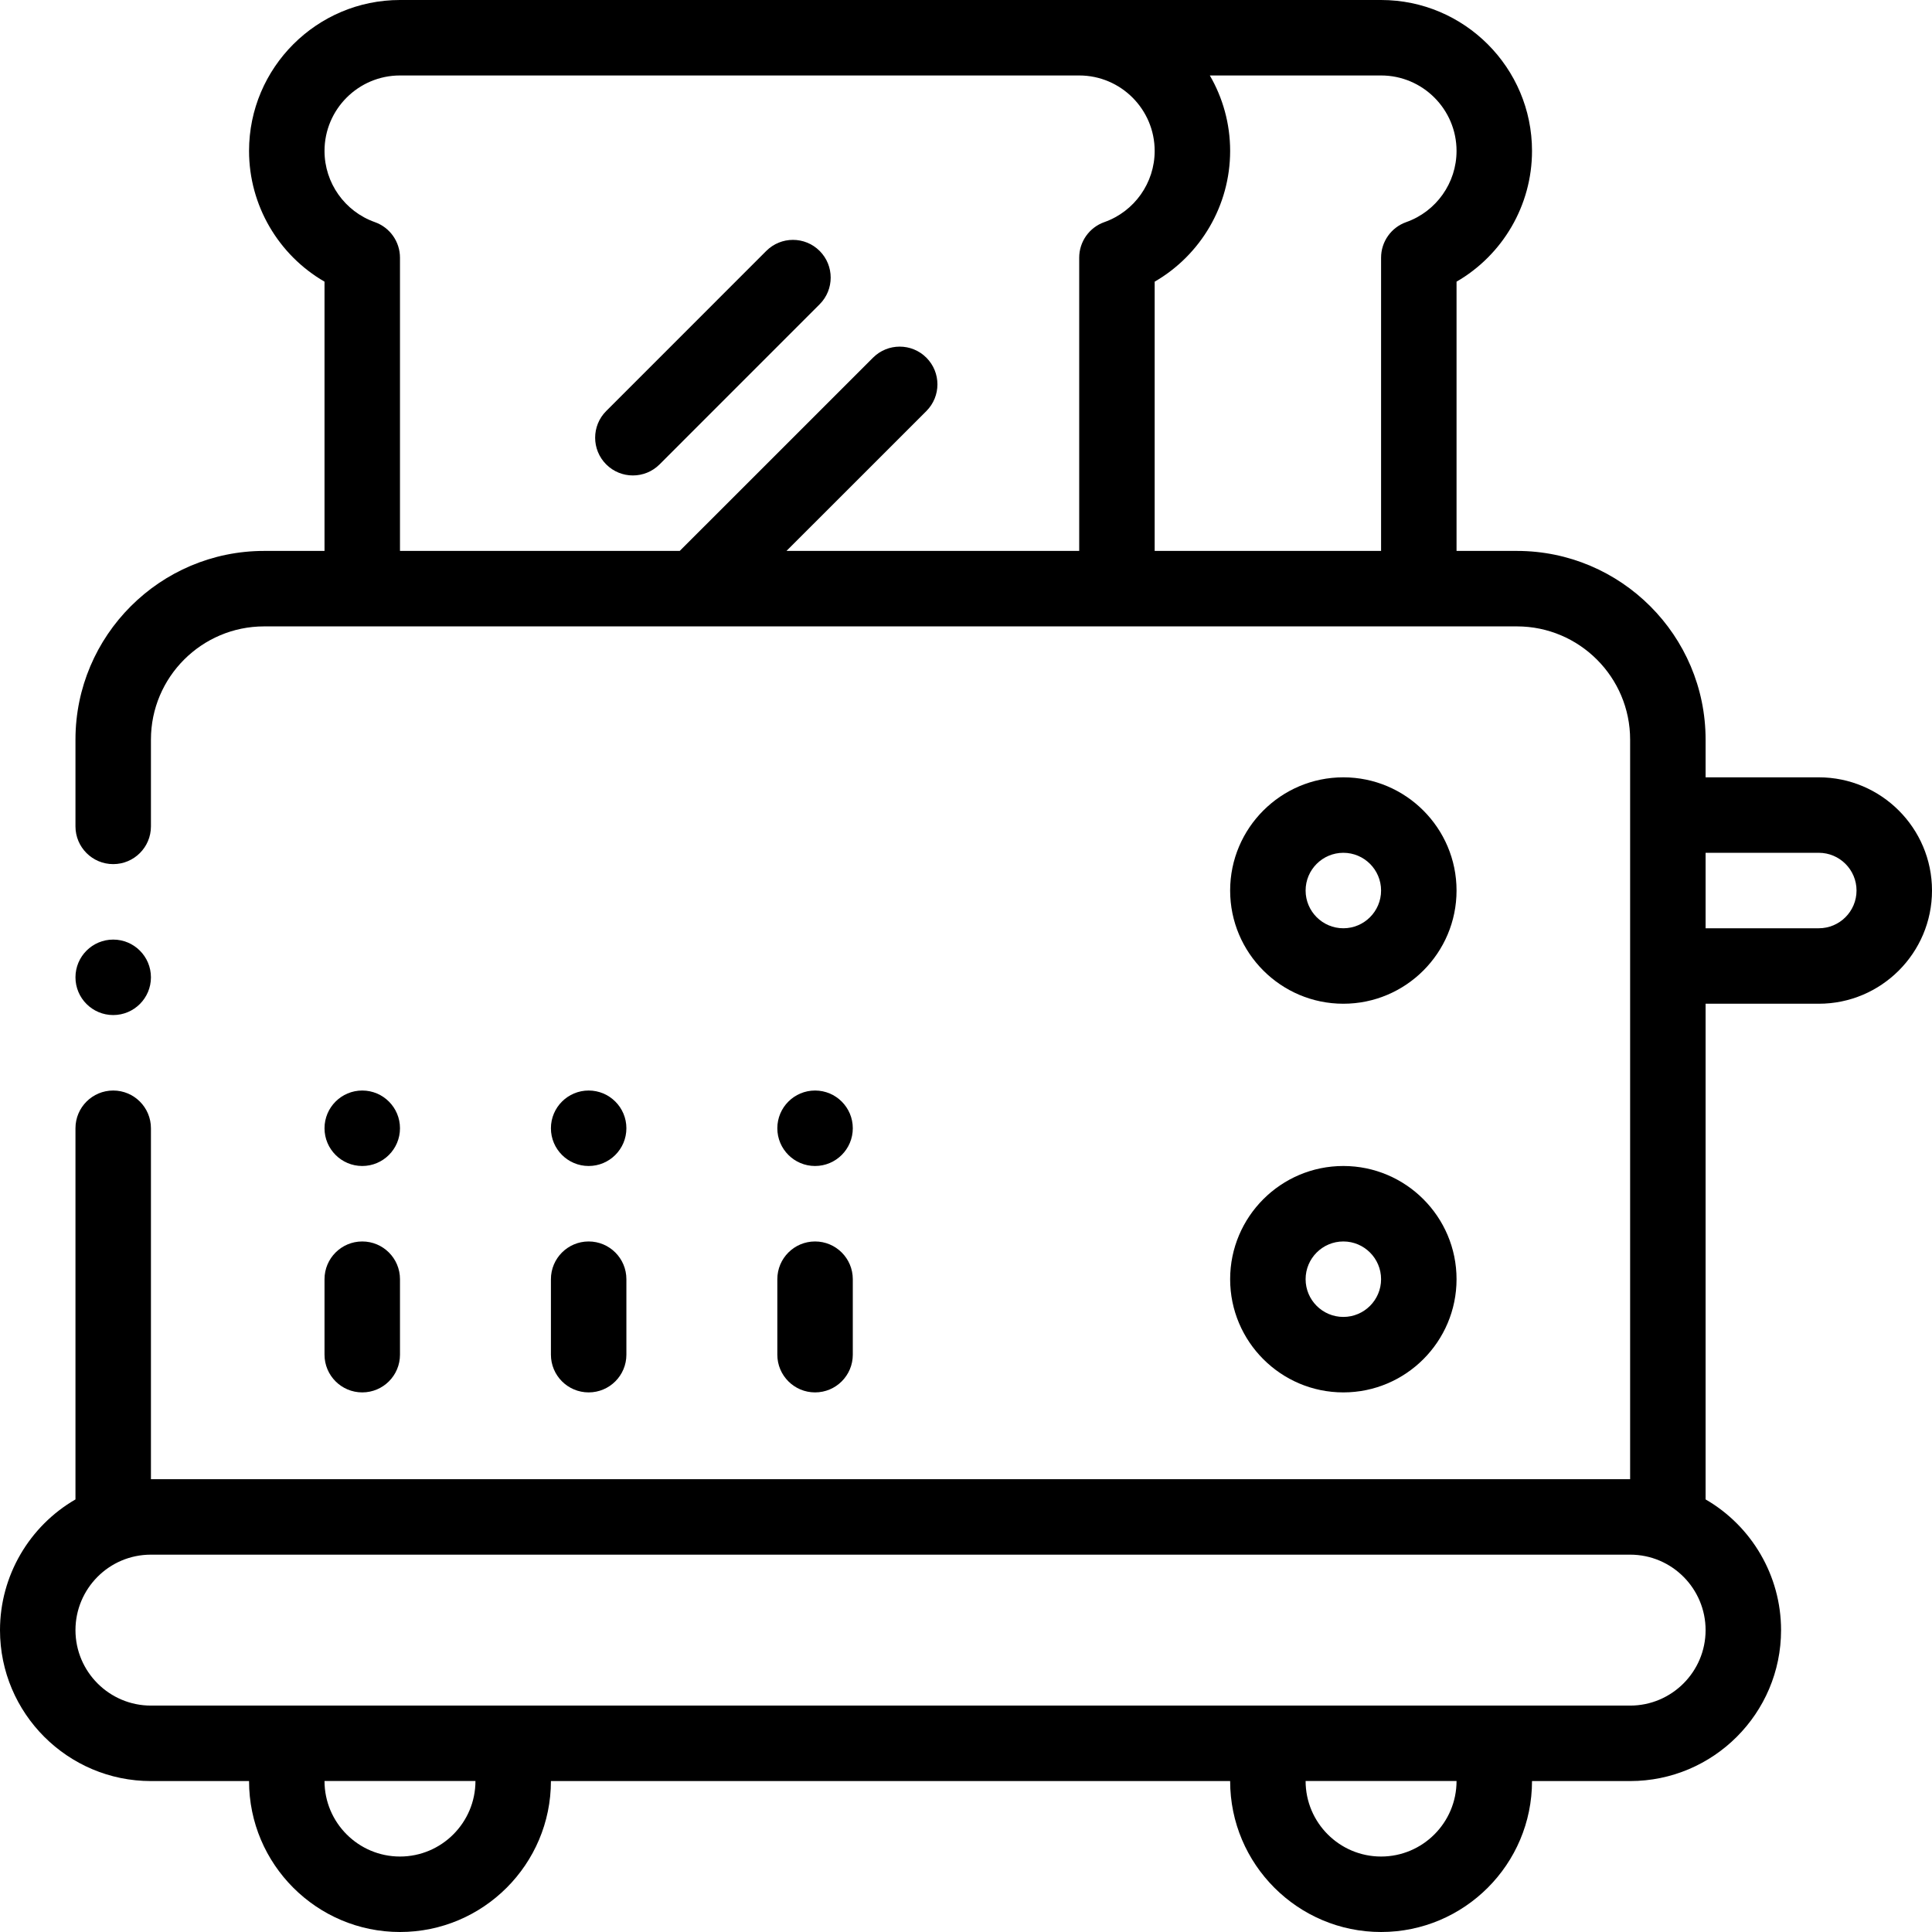
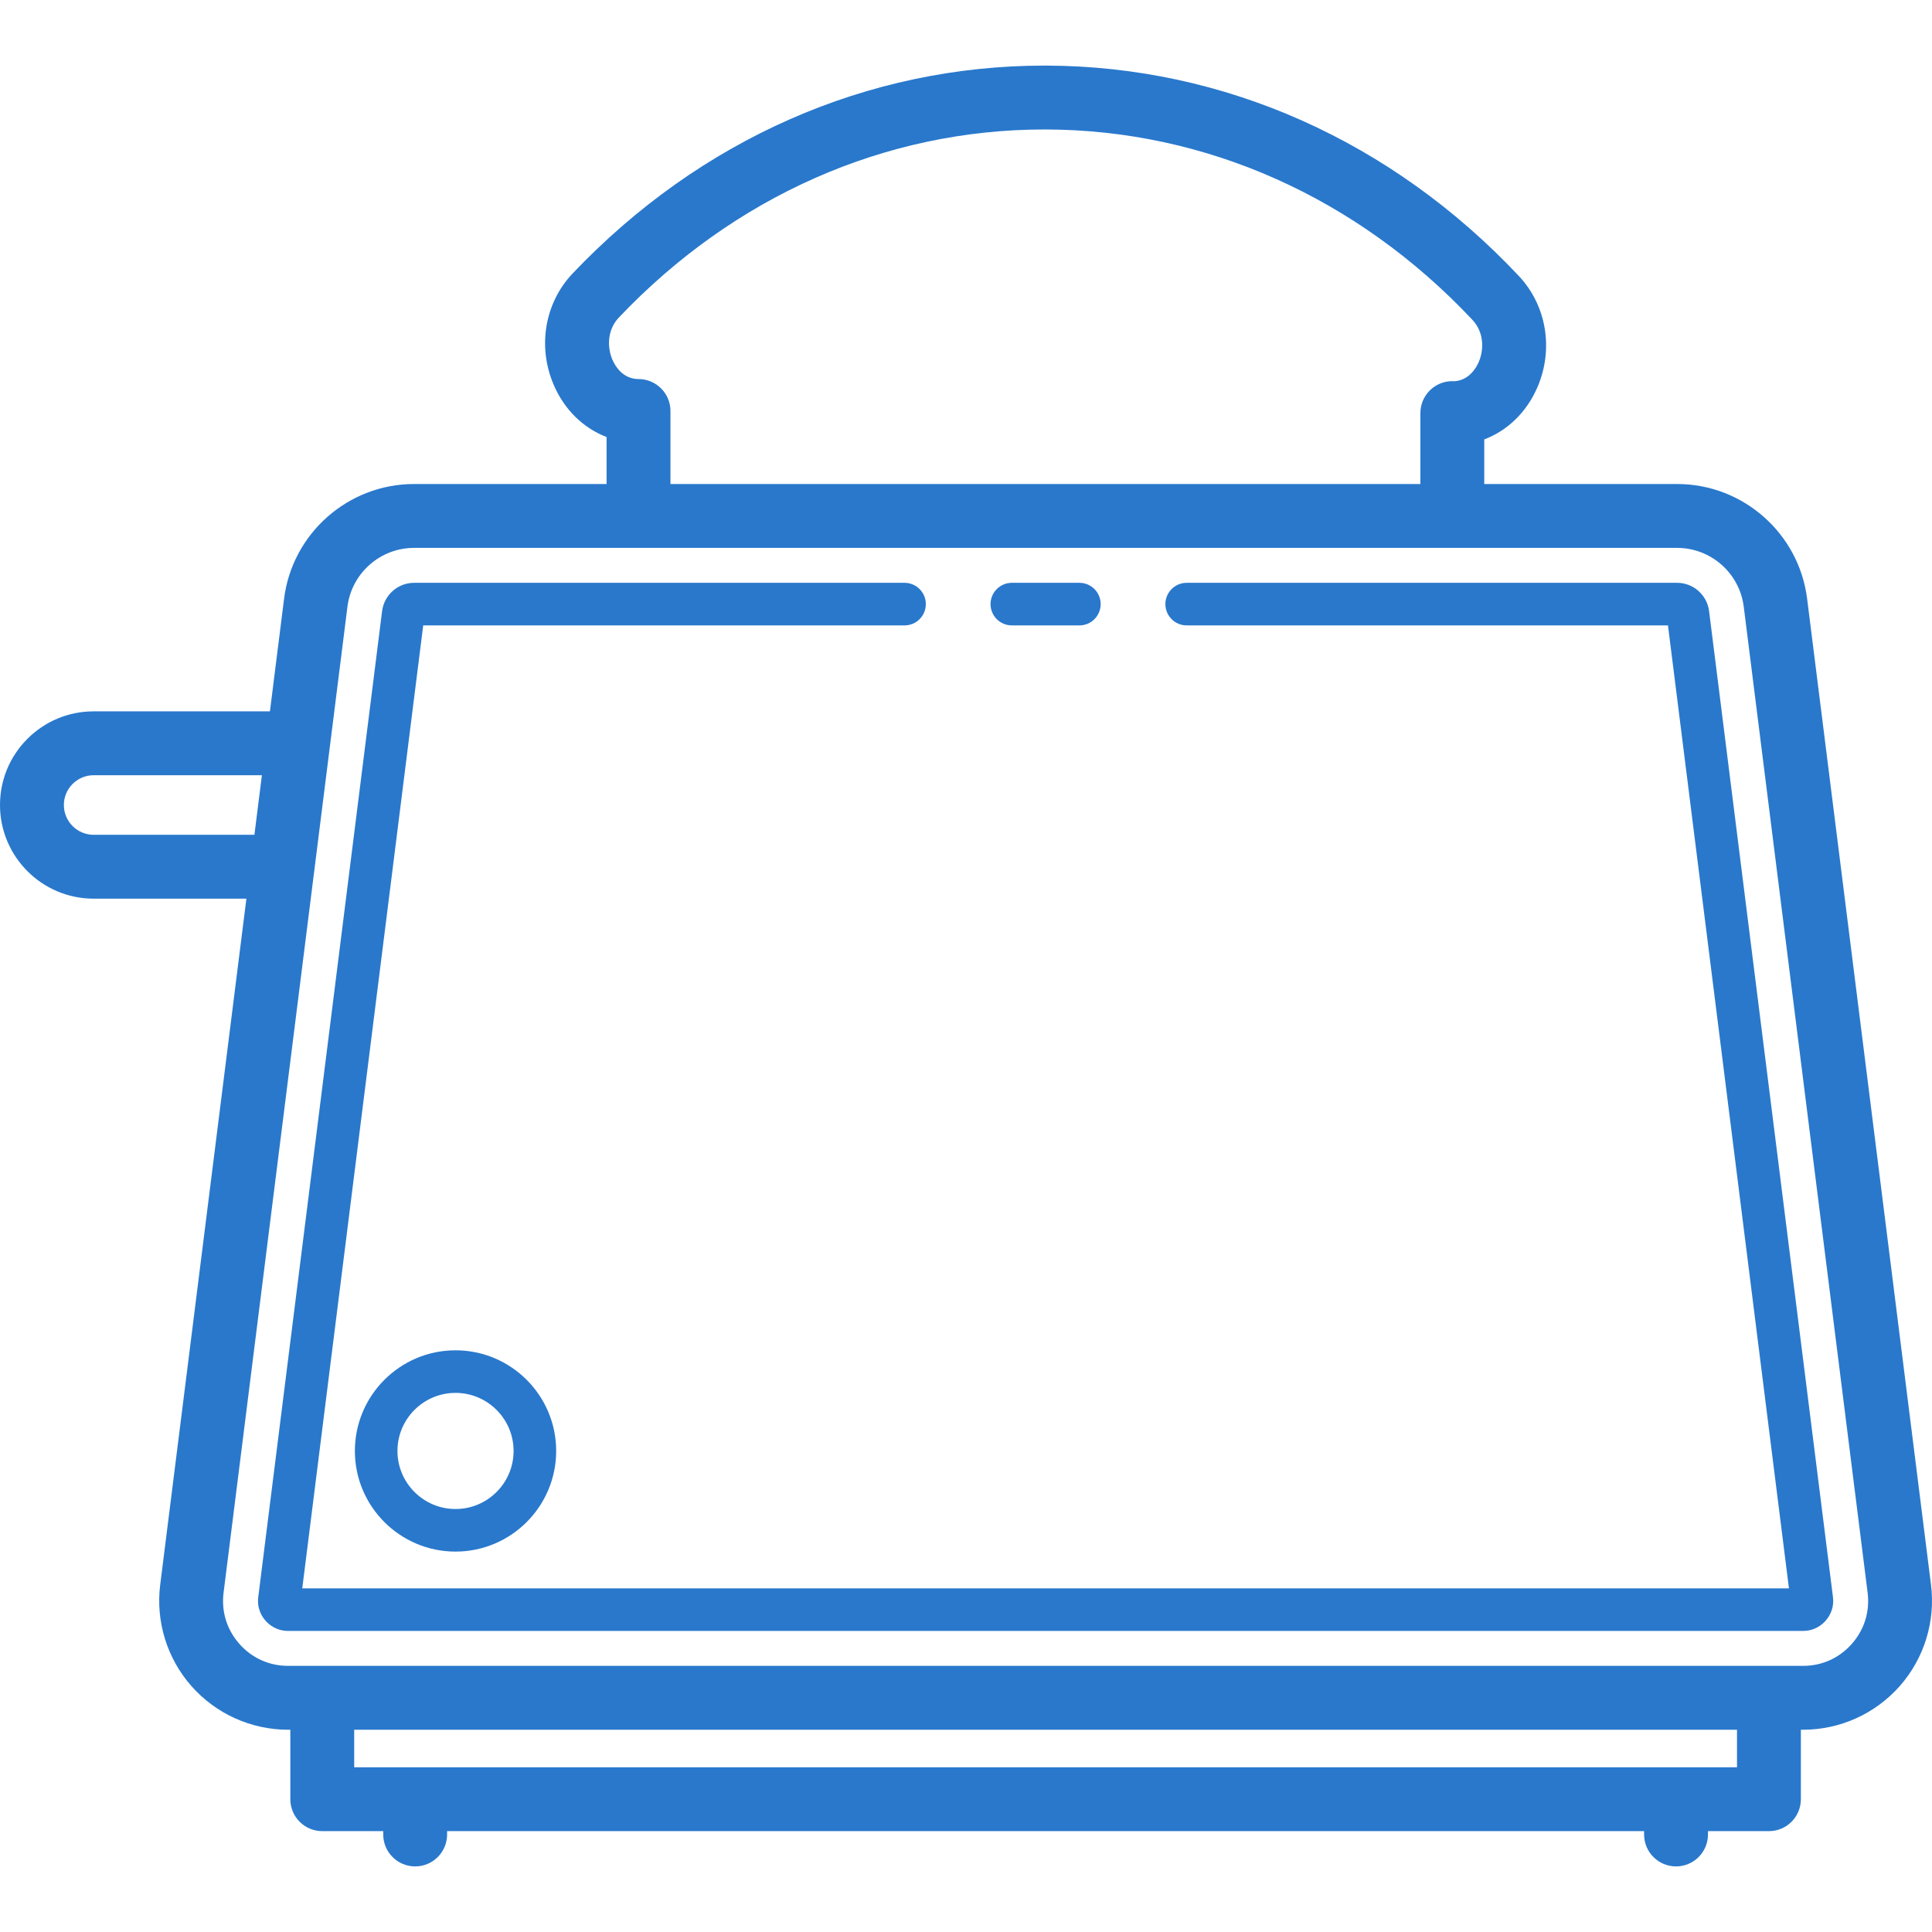
- <svg xmlns="http://www.w3.org/2000/svg" height="512pt" viewBox="0 0 512 512" width="512pt">
-   <path d="m216 309c5.52 0 10-4.48 10-10s-4.48-10-10-10-10 4.48-10 10 4.48 10 10 10zm0 0" />
-   <path d="m156 309c5.52 0 10-4.48 10-10s-4.48-10-10-10-10 4.48-10 10 4.48 10 10 10zm0 0" />
-   <path d="m96 309c5.52 0 10-4.48 10-10s-4.48-10-10-10-10 4.48-10 10 4.48 10 10 10zm0 0" />
-   <path d="m30 269c5.52 0 10-4.48 10-10s-4.48-10-10-10-10 4.48-10 10 4.48 10 10 10zm0 0" />
-   <path d="m40 472h26c0 22.055 17.945 40 40 40s40-17.945 40-40h180c0 22.055 17.945 40 40 40s40-17.945 40-40h26c22.055 0 40-17.945 40-40 0-14.438-7.805-27.586-20-34.641v-131.359h30c16.543 0 30-13.457 30-30s-13.457-30-30-30h-30v-10c0-27.57-22.43-50-50-50h-16v-71.355c12.199-7.055 20-20.207 20-34.645 0-22.055-17.945-40-40-40-7.668 0-248.008 0-260 0-22.055 0-40 17.945-40 40 0 14.438 7.801 27.59 20 34.645v71.355h-16c-27.57 0-50 22.43-50 50v23c0 5.523 4.477 10 10 10s10-4.477 10-10v-23c0-16.543 13.457-30 30-30h332c16.543 0 30 13.457 30 30v196h-392v-93c0-5.523-4.477-10-10-10s-10 4.477-10 10v98.363c-12.195 7.051-20 20.199-20 34.637 0 22.055 17.945 40 40 40zm346-432c0 8.461-5.359 16.043-13.336 18.863-3.992 1.41-6.664 5.188-6.664 9.426v77.711h-60v-71.355c12.199-7.055 20-20.207 20-34.645 0-7.281-1.965-14.113-5.383-20h45.383c11.027 0 20 8.973 20 20zm-286.664 18.863c-7.977-2.82-13.336-10.402-13.336-18.863 0-11.027 8.973-20 20-20h180c11.027 0 20 8.973 20 20 0 8.461-5.359 16.043-13.336 18.863-3.992 1.41-6.664 5.188-6.664 9.426v77.711h-77.574l37.074-37.066c3.906-3.906 3.906-10.238 0-14.145-3.902-3.906-10.234-3.906-14.141 0l-51.223 51.211h-74.137v-77.711c0-4.234-2.672-8.016-6.664-9.426zm6.664 433.137c-11.027 0-20-8.98-20-20.012h40c0 11.031-8.973 20.012-20 20.012zm260 0c-11.027 0-20-8.98-20-20.012h40c0 11.031-8.973 20.012-20 20.012zm116-266c5.516 0 10 4.484 10 10s-4.484 10-10 10h-30v-20zm-442 186h392c11.125 0 20 9.047 20 20 0 11.027-8.973 20-20 20h-392c-11.027 0-20-8.973-20-20 0-10.926 8.848-20 20-20zm0 0" />
-   <path d="m356 266c16.543 0 30-13.457 30-30s-13.457-30-30-30-30 13.457-30 30 13.457 30 30 30zm0-40c5.516 0 10 4.484 10 10s-4.484 10-10 10-10-4.484-10-10 4.484-10 10-10zm0 0" />
-   <path d="m356 369c16.543 0 30-13.457 30-30s-13.457-30-30-30-30 13.457-30 30 13.457 30 30 30zm0-40c5.516 0 10 4.484 10 10s-4.484 10-10 10-10-4.484-10-10 4.484-10 10-10zm0 0" />
-   <path d="m86 359c0 5.523 4.477 10 10 10s10-4.477 10-10v-20c0-5.523-4.477-10-10-10s-10 4.477-10 10zm0 0" />
-   <path d="m146 359c0 5.523 4.477 10 10 10s10-4.477 10-10v-20c0-5.523-4.477-10-10-10s-10 4.477-10 10zm0 0" />
-   <path d="m206 359c0 5.523 4.477 10 10 10s10-4.477 10-10v-20c0-5.523-4.477-10-10-10s-10 4.477-10 10zm0 0" />
-   <path d="m174.793 123.07 42.418-42.43c3.906-3.906 3.906-10.238 0-14.145-3.906-3.902-10.234-3.902-14.141.004l-42.422 42.43c-3.906 3.906-3.902 10.234 0 14.141 3.906 3.906 10.238 3.906 14.145 0zm0 0" />
+ <svg xmlns="http://www.w3.org/2000/svg" version="1.1" viewBox="0 0 453.743 453.743" enable-background="new 0 0 453.743 453.743" width="512px" height="512px">
+   <g>
+     <g>
+       <path d="m83.346,340.765c0,13.034 10.604,23.637 23.637,23.637 13.034,0 23.638-10.604 23.638-23.637s-10.604-23.637-23.638-23.637c-13.034,0-23.637,10.603-23.637,23.637zm37.274,0c0,7.52-6.118,13.637-13.638,13.637s-13.637-6.118-13.637-13.637 6.117-13.637 13.637-13.637 13.638,6.118 13.638,13.637z" data-original="#000000" class="active-path" data-old_color="#000000" fill="#2978CC" />
+       <path d="m453.507,372.181l-29.093-231.574c-1.93-15.354-15.055-26.933-30.529-26.933h-45.297v-10.475c5.431-2.055 9.921-6.347 12.458-12.188 3.894-8.964 2.195-19.242-4.33-26.19-29.868-31.743-69.288-49.292-110.997-49.415-0.147,0-0.288,0-0.436,0-41.539,0-80.871,17.322-110.78,48.798-6.56,6.897-8.315,17.161-4.475,26.149 2.512,5.877 6.994,10.206 12.432,12.288v11.033h-45.213c-15.476,0-28.601,11.579-30.529,26.934l-3.324,26.459h-41.399c-5.859,0-11.379,2.284-15.563,6.452-4.148,4.163-6.432,9.683-6.432,15.543 0,12.128 9.867,21.996 21.995,21.996h35.872l-20.242,161.123c-1.083,8.619 1.592,17.297 7.338,23.811 5.746,6.513 14.023,10.249 22.709,10.249h0.513v16.314c0,4.142 3.357,7.5 7.5,7.5h14.319v0.783c0,4.142 3.357,7.5 7.5,7.5s7.5-3.358 7.5-7.5v-0.783h281.124v0.783c0,4.142 3.357,7.5 7.5,7.5s7.5-3.358 7.5-7.5v-0.783h14.318c4.143,0 7.5-3.358 7.5-7.5v-16.315h0.513c8.686,0 16.963-3.736 22.71-10.249 5.746-6.514 8.421-15.192 7.338-23.81zm-303.527-283.155c-3.802-0.01-5.574-3.198-6.159-4.567-1.127-2.638-1.397-6.817 1.553-9.92 27.054-28.471 62.519-44.133 99.911-44.133 0.128,0 0.262,0 0.391,0 37.545,0.11 73.101,15.982 100.111,44.689 2.937,3.126 2.644,7.309 1.501,9.94-0.564,1.3-2.218,4.245-5.673,4.5-0.174-0.012-0.35-0.018-0.527-0.018-4.143,0-7.5,3.358-7.5,7.5v16.656h-176.128v-17.147c0-4.134-3.346-7.489-7.48-7.5zm-127.985,107.032c-3.857,0-6.995-3.138-6.995-6.996 0-1.864 0.731-3.625 2.038-4.937 1.333-1.328 3.093-2.059 4.957-2.059h39.514l-1.758,13.991h-37.756zm385.951,218.997h-324.761v-8.814h324.762v8.814zm26.973-28.987c-2.942,3.336-7.013,5.173-11.461,5.173h-355.787c-4.448,0-8.518-1.837-11.46-5.172-2.943-3.335-4.259-7.603-3.704-12.017l29.093-231.574c0.988-7.869 7.715-13.803 15.646-13.803h296.638c7.931,0 14.657,5.935 15.646,13.804l29.093,231.574c0.555,4.412-0.761,8.68-3.704,12.015z" data-original="#000000" class="active-path" data-old_color="#000000" fill="#2978CC" />
+       <path d="m401.386,143.485c-0.487-3.766-3.714-6.606-7.507-6.606h-115.178c-2.762,0-5,2.239-5,5s2.238,5 5,5h113.032l28.414,226.154h-349.158l28.405-226.154h113.041c2.762,0 5-2.239 5-5s-2.238-5-5-5h-115.187c-3.795,0-7.021,2.841-7.508,6.624l-29.082,231.54c-0.364,2.772 0.912,4.694 1.705,5.593 0.79,0.895 2.53,2.396 5.313,2.396h355.784c2.774,0 4.513-1.501 5.303-2.396 1.375-1.559 1.983-3.546 1.718-5.567l-29.095-231.584z" data-original="#000000" class="active-path" data-old_color="#000000" fill="#2978CC" />
+       <path d="m237.636,146.879h15.864c2.762,0 5-2.239 5-5s-2.238-5-5-5h-15.864c-2.762,0-5,2.239-5,5s2.238,5 5,5z" data-original="#000000" class="active-path" data-old_color="#000000" fill="#2978CC" />
+     </g>
+   </g>
</svg>
